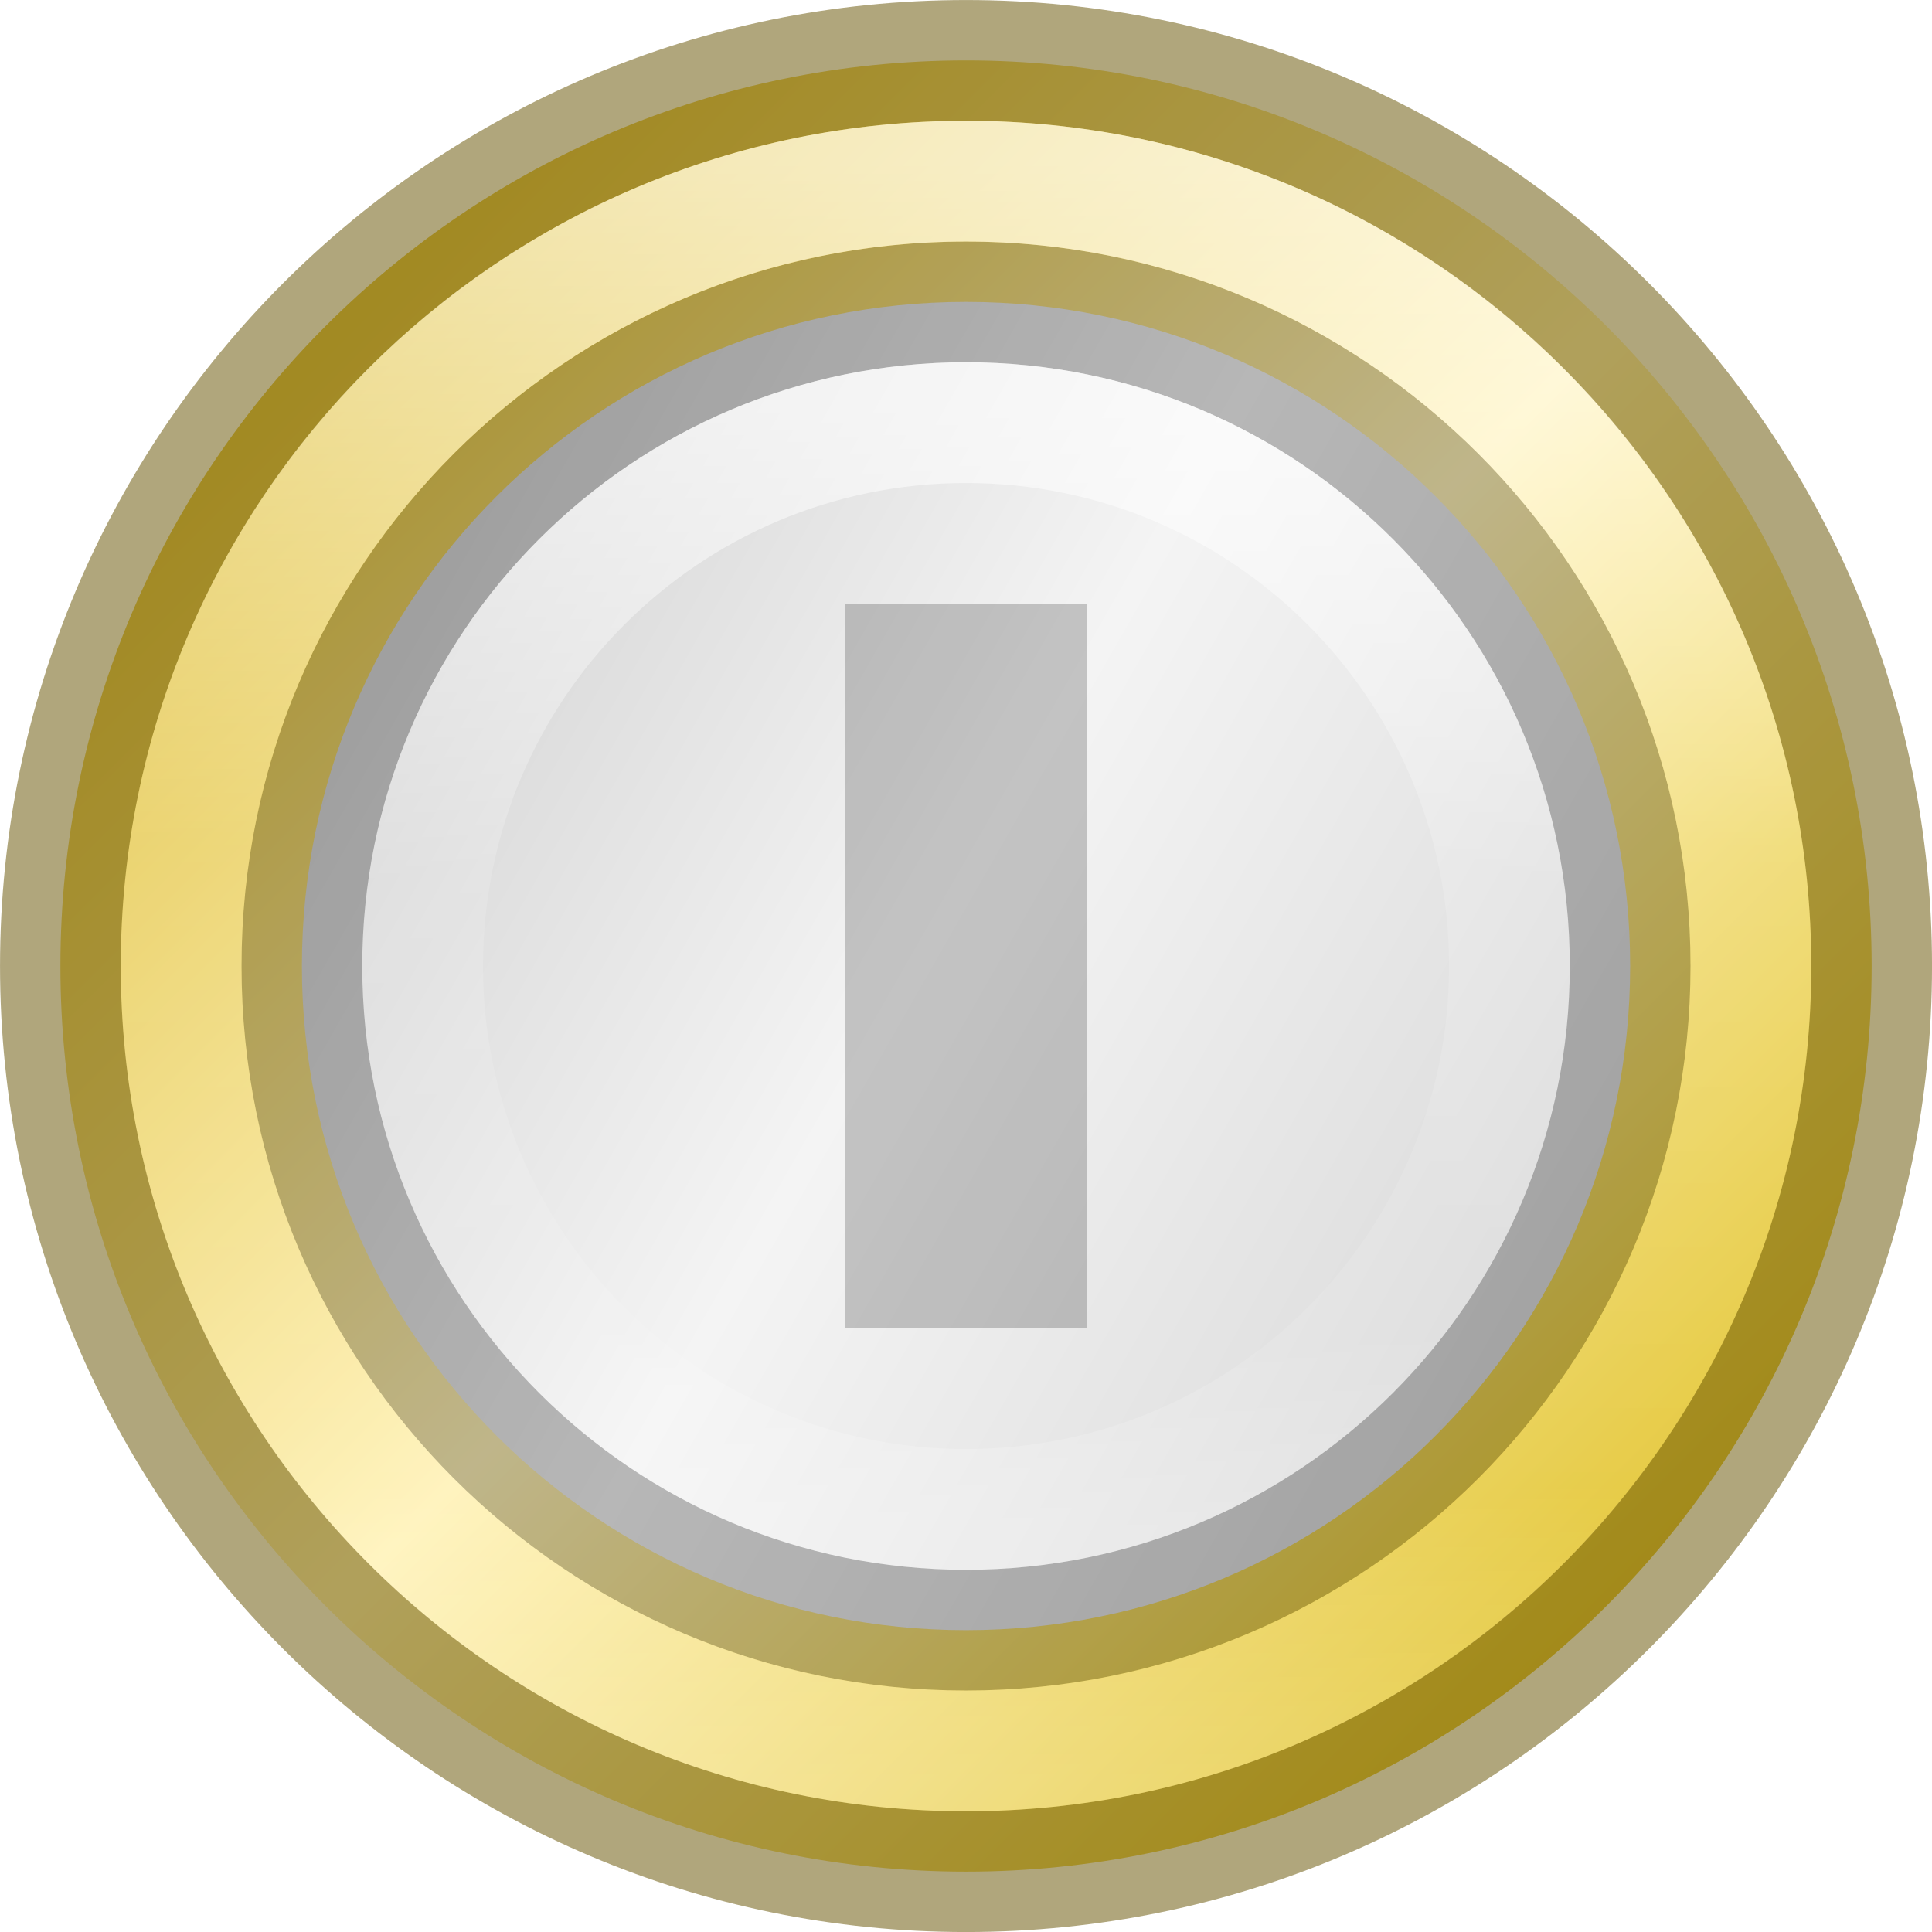
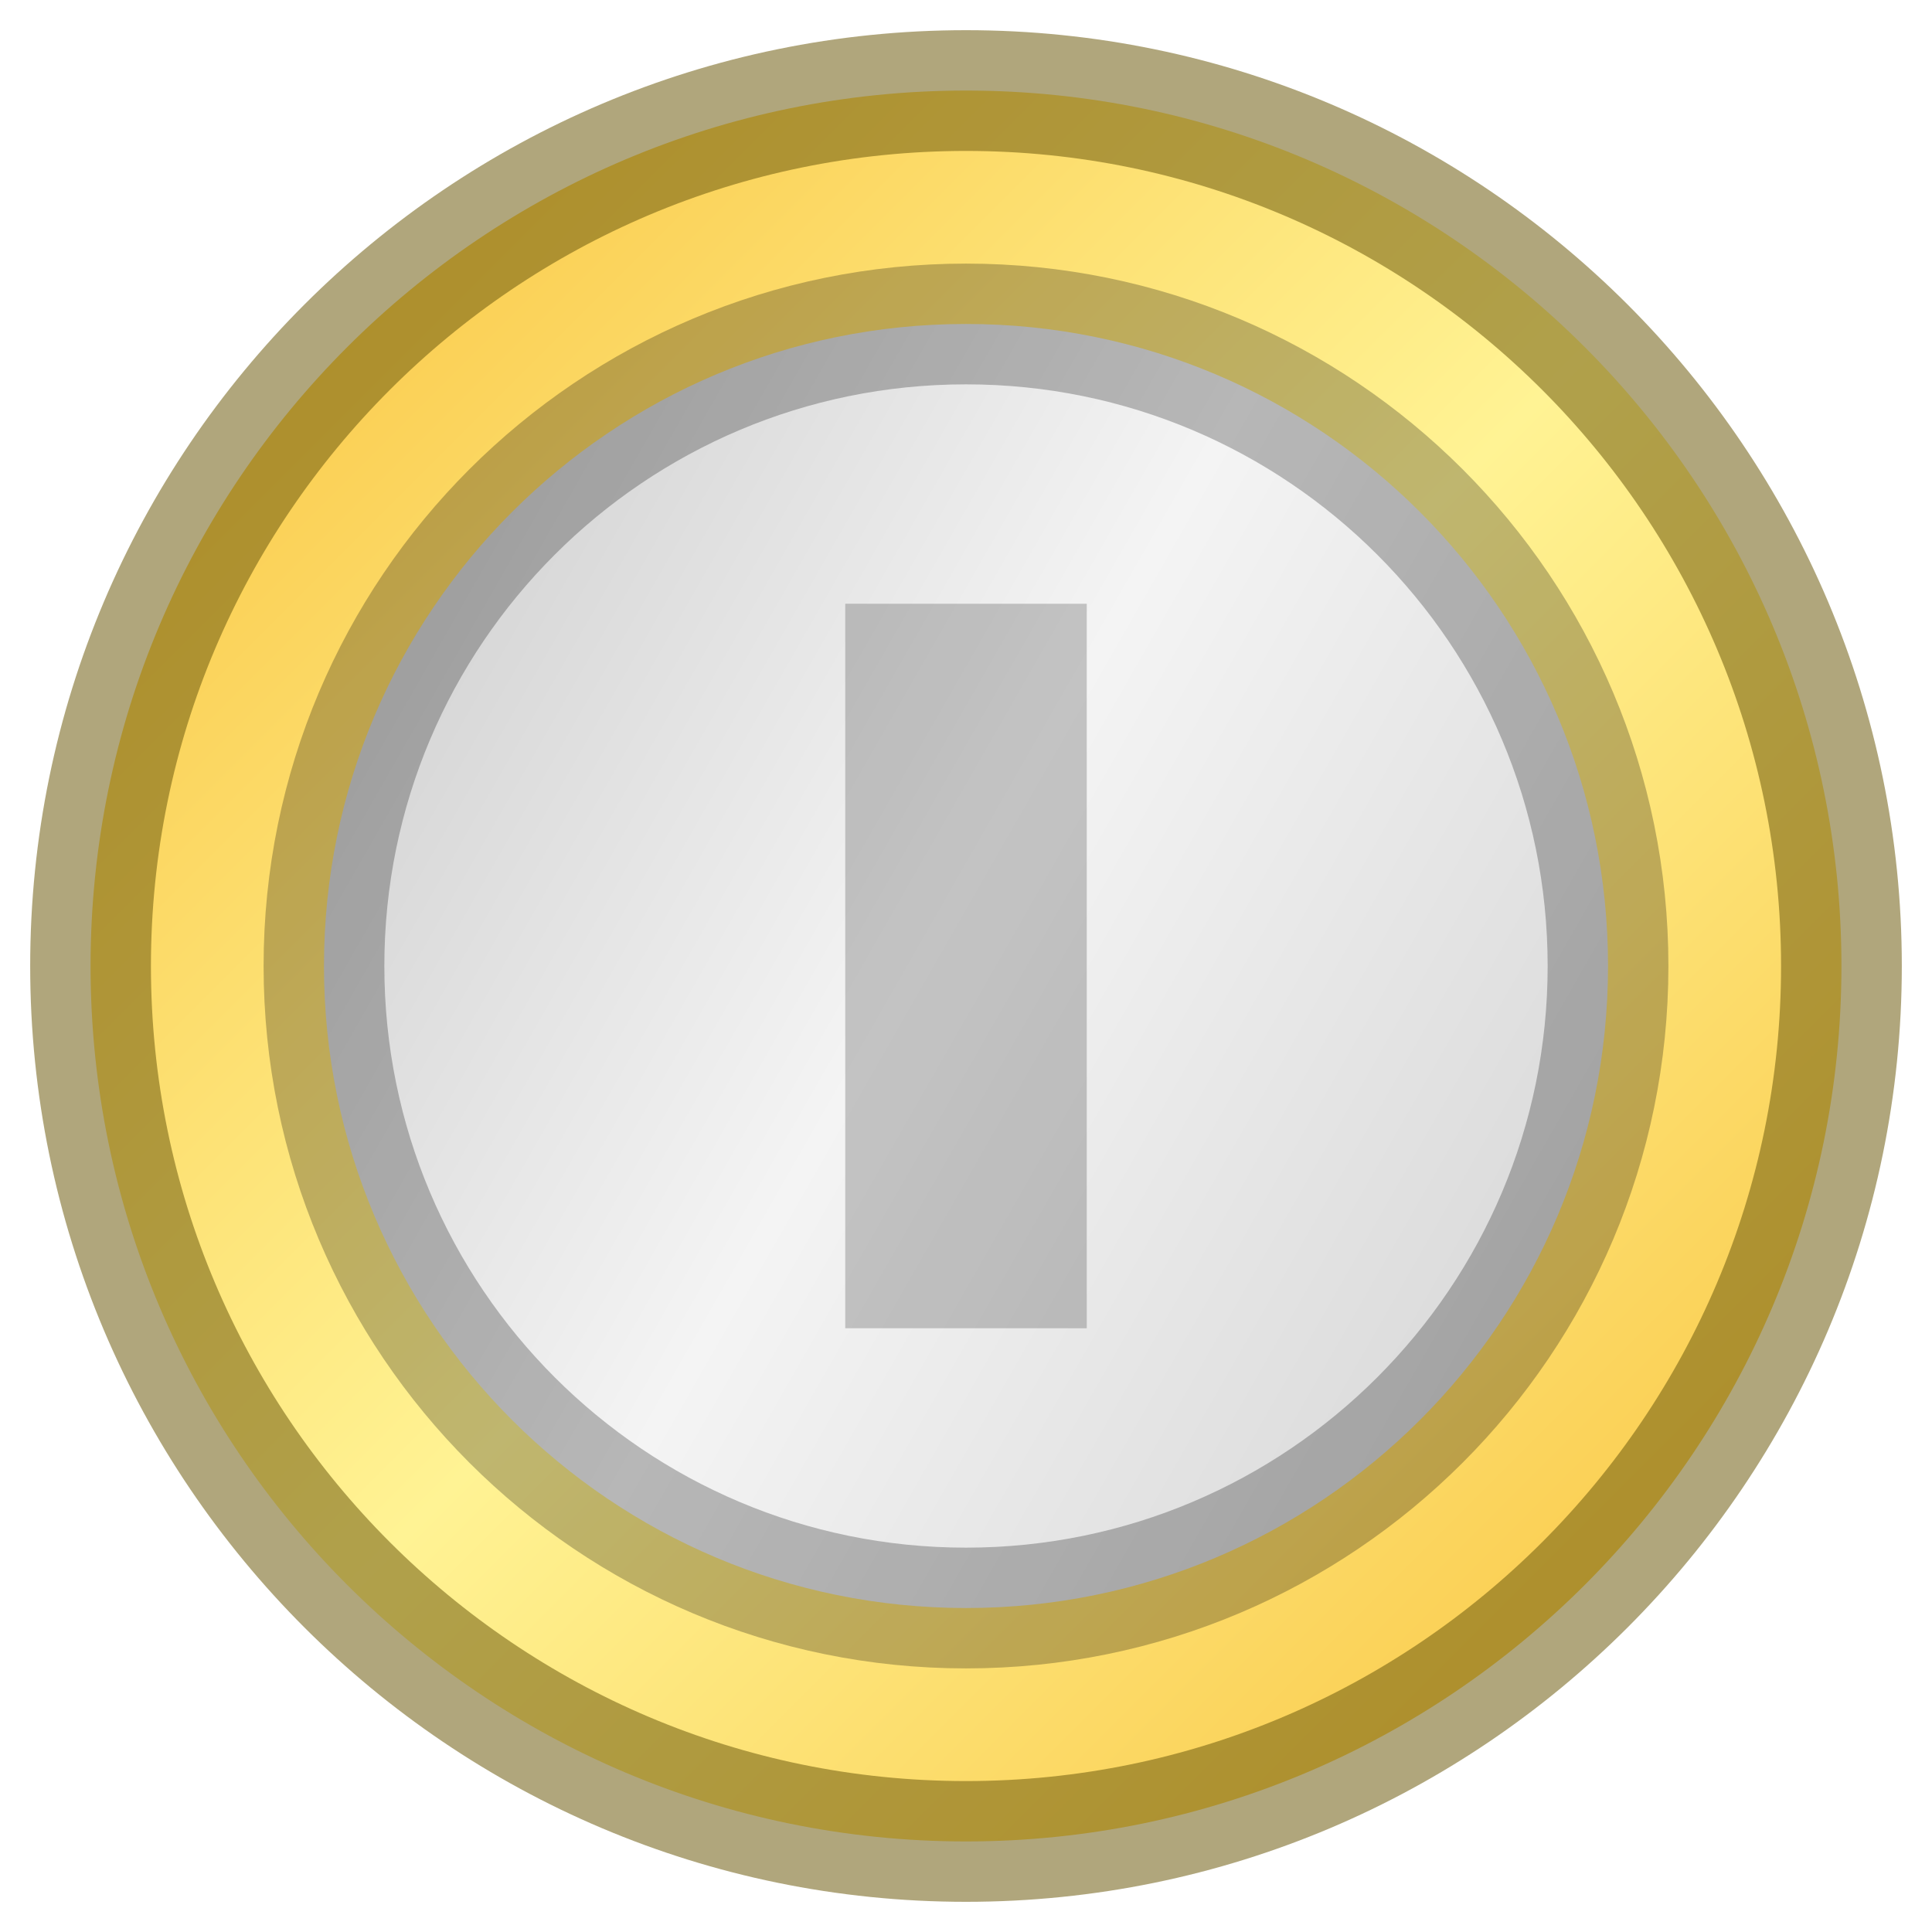
<svg xmlns="http://www.w3.org/2000/svg" xmlns:xlink="http://www.w3.org/1999/xlink" width="16" height="16" viewBox="0 0 16 16" id="svg2" version="1.1">
  <defs id="defs4">
-     <linearGradient xlink:href="#linearGradient4806-2-9" id="linearGradient6952" gradientUnits="userSpaceOnUse" gradientTransform="matrix(0.5306906,0,0,0.5306906,311.3446,666.793)" x1="71.204" y1="15.369" x2="71.204" y2="40.496" />
-     <linearGradient id="linearGradient4806-2-9">
-       <stop id="stop4808-4-6" style="stop-color:#ffffff;stop-opacity:1" offset="0" />
-       <stop id="stop4810-0-9" style="stop-color:#ffffff;stop-opacity:0.235" offset="0.424" />
-       <stop id="stop4812-8-7" style="stop-color:#ffffff;stop-opacity:0.157" offset="0.821" />
-       <stop id="stop4814-0-7" style="stop-color:#ffffff;stop-opacity:0.392" offset="1" />
-     </linearGradient>
-     <linearGradient xlink:href="#linearGradient4806-2-9" id="linearGradient6956" gradientUnits="userSpaceOnUse" gradientTransform="matrix(0.3674012,0,0,0.3674012,323.1302,671.3434)" x1="71.204" y1="15.369" x2="71.204" y2="40.496" />
-     <linearGradient xlink:href="#linearGradient4251" id="linearGradient6948" gradientUnits="userSpaceOnUse" gradientTransform="matrix(0.1375,0,0,0.1375,-727.7817,-370.8228)" x1="304" y1="98" x2="368" y2="210" />
+     <linearGradient xlink:href="#linearGradient4251" id="linearGradient6948" gradientUnits="userSpaceOnUse" gradientTransform="matrix(0.1329168,0,0,0.1329167,-52.66002,-28.46917)" x1="304" y1="98" x2="368" y2="210" />
    <linearGradient id="linearGradient4251">
      <stop id="stop4259" offset="0" style="stop-color:#cccccc;stop-opacity:1" />
      <stop style="stop-color:#f4f4f4;stop-opacity:1" offset="0.52" id="stop6460" />
      <stop style="stop-color:#c1c1c1;stop-opacity:1" offset="1" id="stop4183" />
    </linearGradient>
-     <linearGradient xlink:href="#linearGradient4140" id="linearGradient6944" gradientUnits="userSpaceOnUse" gradientTransform="matrix(0.1428571,0,0,0.1428571,301.6478,659.5817)" x1="288" y1="106" x2="384" y2="202" />
+     <linearGradient xlink:href="#linearGradient4140" id="linearGradient6944" gradientUnits="userSpaceOnUse" gradientTransform="matrix(0.1380952,0,0,0.1380953,-38.4,-13.26669)" x1="288" y1="106" x2="384" y2="202" />
    <linearGradient id="linearGradient4140">
-       <stop id="stop4142" offset="0" style="stop-color:#d7b217;stop-opacity:1" />
-       <stop style="stop-color:#fff2b8;stop-opacity:1" offset="0.502" id="stop5784" />
-       <stop id="stop4144" offset="1" style="stop-color:#d9b500;stop-opacity:1" />
+       <stop id="stop4142" offset="0" style="stop-color:#f9c440;stop-opacity:1" />
+       <stop style="stop-color:#fff394;stop-opacity:1" offset="0.502" id="stop5784" />
+       <stop id="stop4144" offset="1" style="stop-color:#f9c440;stop-opacity:1" />
    </linearGradient>
  </defs>
-   <g id="layer1" transform="translate(-341.6478,-673.5817)">
-     <path d="m 349.648,674.082 c -4.138,0 -7.5,3.362 -7.5,7.5 0,4.138 3.362,7.5 7.5,7.5 4.138,0 7.5,-3.362 7.5,-7.5 0,-4.138 -3.362,-7.5 -7.5,-7.5 z" id="path6942" style="color:#000000;display:inline;overflow:visible;visibility:visible;fill:url(#linearGradient6944);fill-opacity:1;fill-rule:nonzero;stroke:#6e5b0e;stroke-width:1;stroke-opacity:0.542;marker:none;enable-background:accumulate" />
-     <circle cy="-349.648" cx="-681.582" id="circle6946" style="display:inline;opacity:1;fill:url(#linearGradient6948);fill-opacity:1;stroke:#000000;stroke-width:1;stroke-miterlimit:4;stroke-dasharray:none;stroke-opacity:0.251;enable-background:new" r="5.5" transform="matrix(0,-1,-1,0,0,0)" />
-     <path style="color:#000000;display:inline;overflow:visible;visibility:visible;opacity:0.6;fill:none;stroke:url(#linearGradient6956);stroke-width:1;stroke-linecap:round;stroke-linejoin:round;stroke-miterlimit:4;stroke-dasharray:none;stroke-dashoffset:0;stroke-opacity:1;marker:none;enable-background:accumulate" id="path6954" d="m 354.148,681.582 c 0,2.485 -2.015,4.5 -4.5,4.5 -2.485,0 -4.5,-2.015 -4.5,-4.5 0,-2.485 2.015,-4.5 4.5,-4.5 2.485,0 4.5,2.015 4.5,4.5 z" />
-     <rect style="display:inline;opacity:0.2;fill:#000000;fill-opacity:1;stroke:none;stroke-width:2;stroke-linecap:round;stroke-linejoin:round;stroke-miterlimit:4;stroke-dasharray:none;stroke-dashoffset:0;stroke-opacity:0.69;enable-background:new" id="rect6960" width="2" height="6" x="348.648" y="678.582" />
-     <path d="m 356.148,681.582 c 0,3.59 -2.91,6.5 -6.5,6.5 -3.59,0 -6.5,-2.91 -6.5,-6.5 0,-3.59 2.91,-6.5 6.5,-6.5 3.59,0 6.5,2.91 6.5,6.5 z" id="path6950" style="color:#000000;display:inline;overflow:visible;visibility:visible;opacity:0.6;fill:none;stroke:url(#linearGradient6952);stroke-width:1;stroke-linecap:round;stroke-linejoin:round;stroke-miterlimit:4;stroke-dasharray:none;stroke-dashoffset:0;stroke-opacity:1;marker:none;enable-background:accumulate" />
-   </g>
+   <path style="color:#000000;display:inline;overflow:visible;visibility:visible;fill:url(#linearGradient6944);fill-opacity:1;fill-rule:nonzero;stroke:#6e5b0e;stroke-width:1;stroke-opacity:0.542;marker:none;enable-background:accumulate" id="path6942" d="m 8,0.75 c -4,0 -7.25,3.25 -7.25,7.25 C 0.75,12 4,15.25 8,15.25 c 4,0 7.25,-3.25 7.25,-7.25 0,-4 -3.25,-7.25 -7.25,-7.25 z" />
+   <ellipse transform="matrix(0,-1,-1,0,0,0)" style="display:inline;opacity:1;fill:url(#linearGradient6948);fill-opacity:1;stroke:#000000;stroke-width:1;stroke-miterlimit:4;stroke-dasharray:none;stroke-opacity:0.251;enable-background:new" id="circle6946" cx="-8" cy="-8" rx="5.317" ry="5.317" />
+   <rect y="5" x="7" height="6" width="2" id="rect6960" style="display:inline;opacity:0.2;fill:#000000;fill-opacity:1;stroke:none;stroke-width:2;stroke-linecap:round;stroke-linejoin:round;stroke-miterlimit:4;stroke-dasharray:none;stroke-dashoffset:0;stroke-opacity:0.69;enable-background:new" />
</svg>
